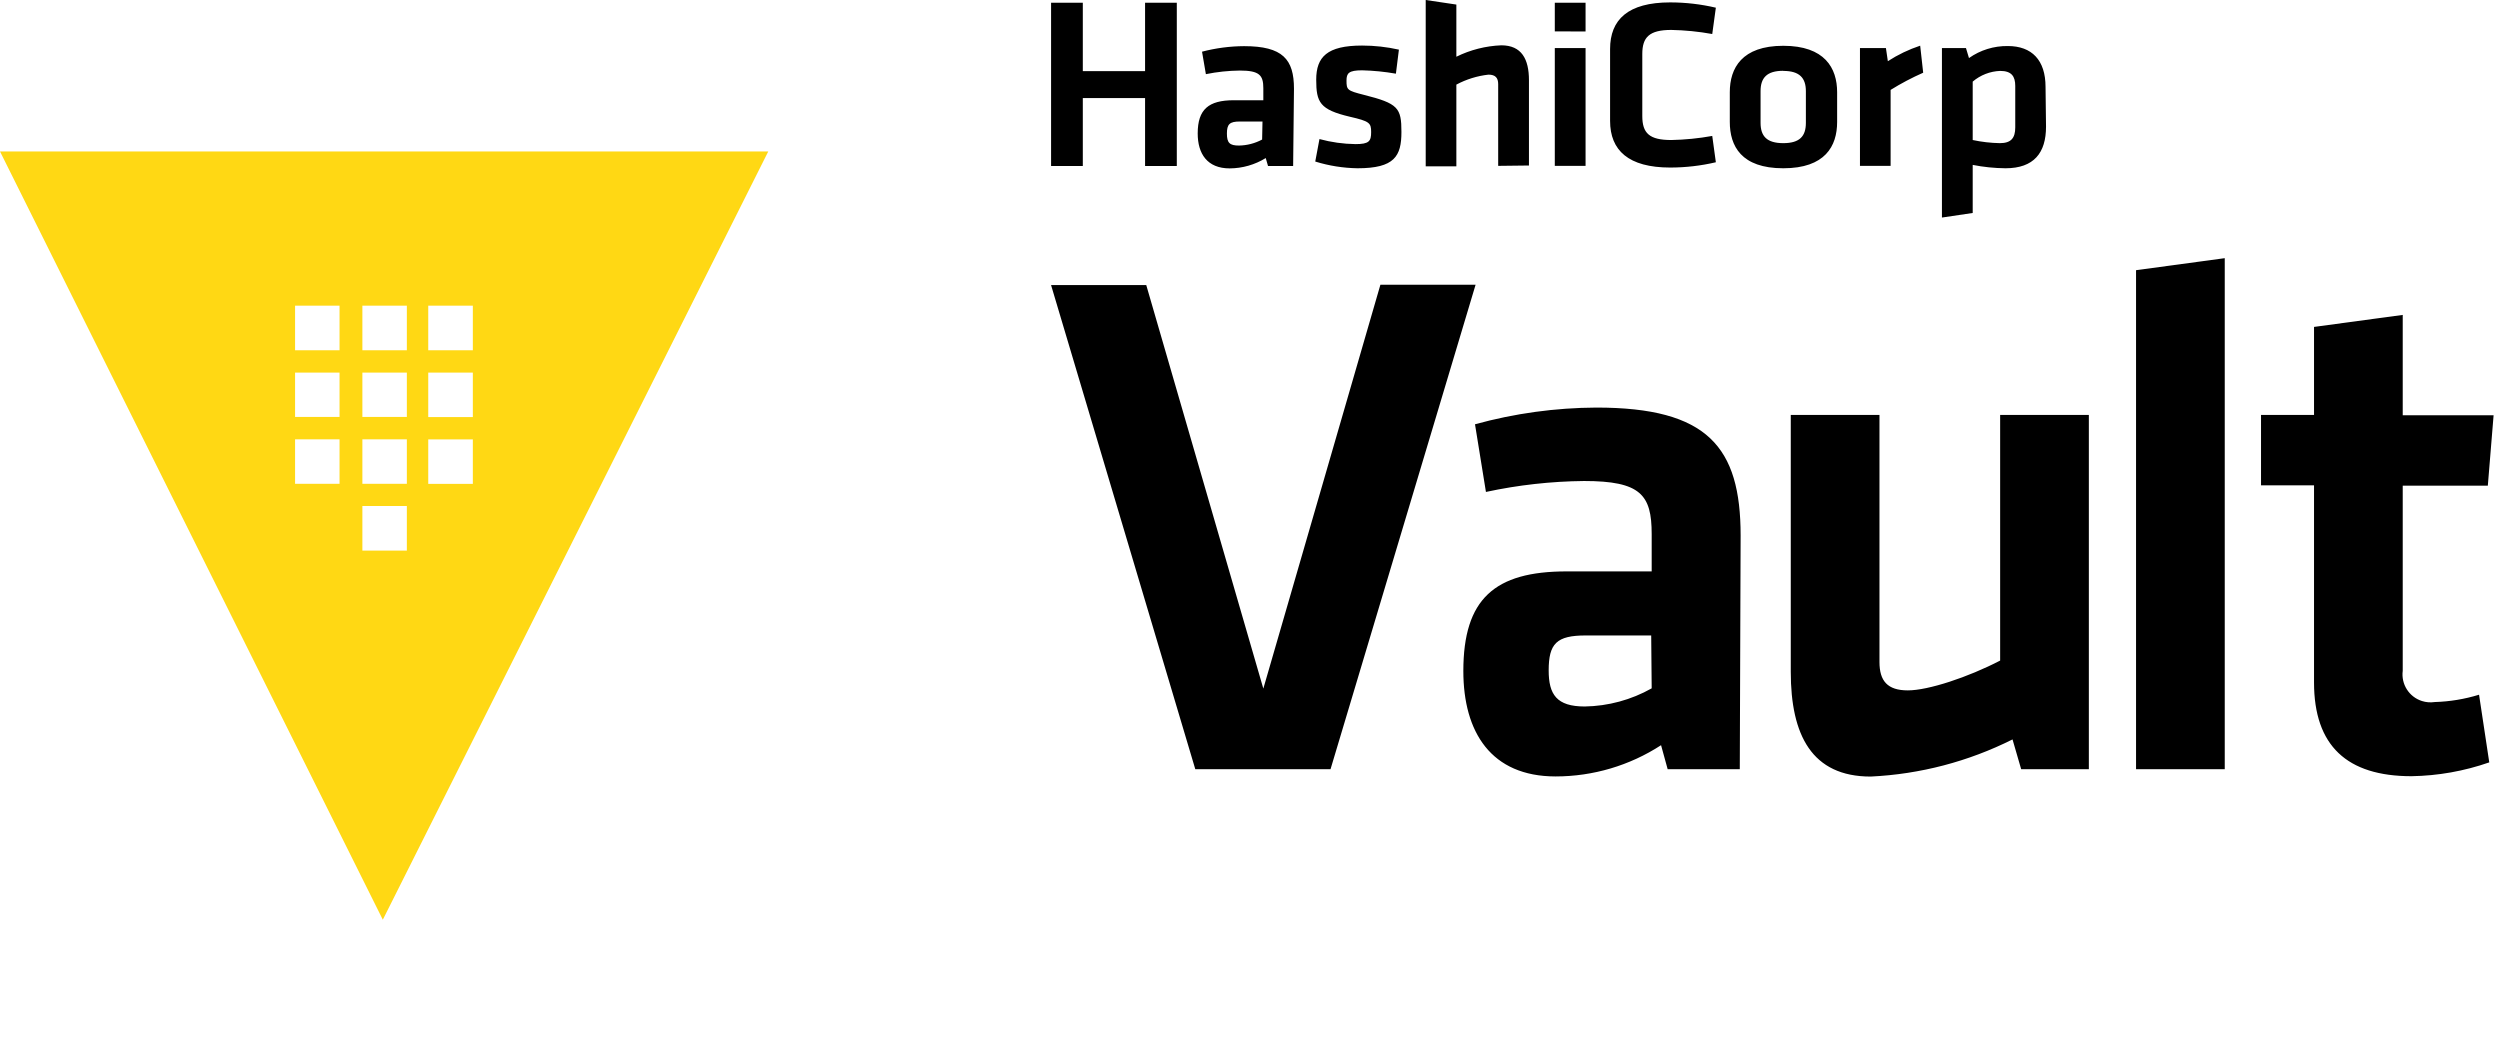
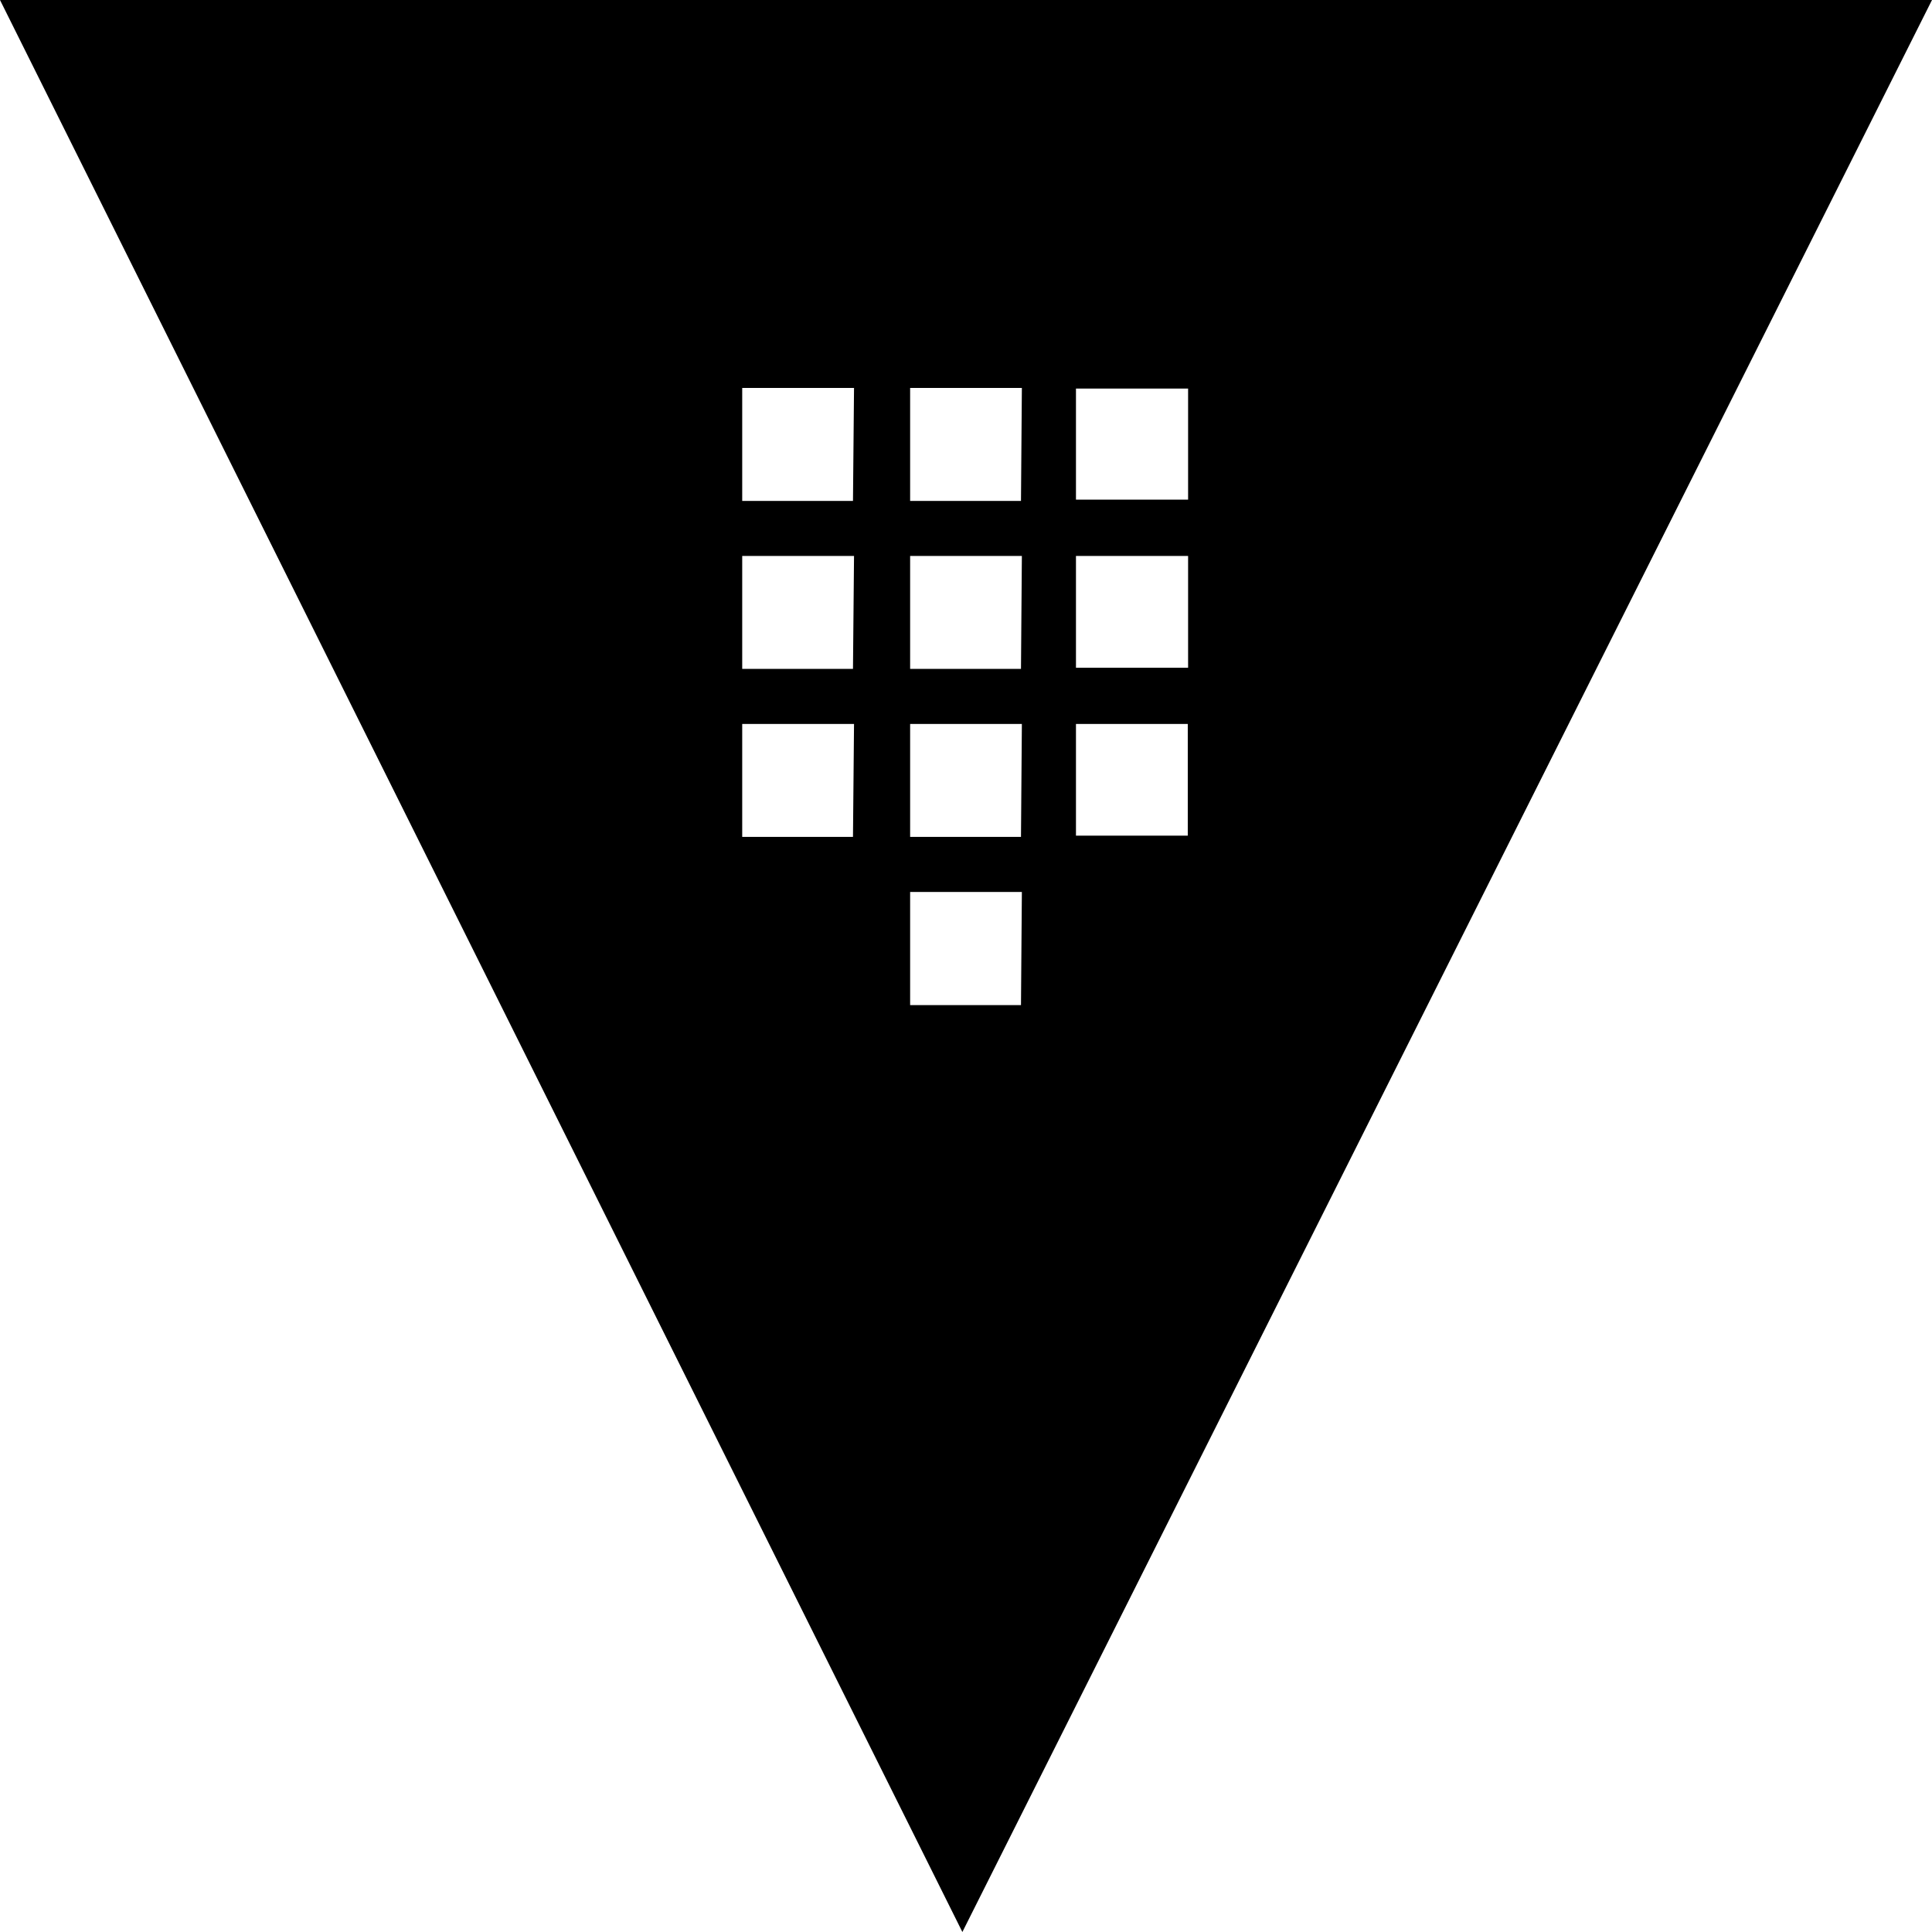
- <svg xmlns="http://www.w3.org/2000/svg" width="208" height="88" viewBox="0 0 208 88" fill="none">
-   <path d="M114.849 23.69h7.92L110.699 64h-11.25l-12-40.28h7.92l9.74 33.57 9.74-33.6zM144.75 64h-6l-.55-2a16.12 16.12 0 01-8.77 2.6c-5.38 0-7.68-3.69-7.68-8.77 0-6 2.6-8.29 8.59-8.29h7.08v-3.1c0-3.27-.91-4.42-5.63-4.42a40.71 40.71 0 00-8.16.91l-.91-5.63a38.678 38.678 0 0110.1-1.39c9.25 0 12 3.27 12 10.65L144.75 64zm-7.37-11.13h-5.45c-2.42 0-3.08.67-3.08 2.91 0 2 .66 3 3 3a11.72 11.72 0 005.57-1.51l-.04-4.4zm18.992-18.35v20.56c0 1.57.66 2.36 2.36 2.36 1.7 0 5-1.09 7.68-2.48V34.52h7.38V64h-5.63l-.72-2.48a29.437 29.437 0 01-11.8 3.09c-4.9 0-6.65-3.45-6.65-8.71V34.52h7.38zM177.719 64V22.48l7.38-1V64h-7.38zm29.388-.57a20.62 20.62 0 01-6.47 1.15c-5.38 0-8.11-2.54-8.11-7.8v-16.4h-4.41v-5.86h4.41V27.2l7.38-1v8.35h7.56l-.48 5.86h-7.08v15.4a2.323 2.323 0 001.596 2.514c.344.11.708.14 1.064.086a13.919 13.919 0 003.69-.61l.85 5.63z" fill="#000" />
-   <path d="M0 12.6l31.85 63.92L63.92 12.6H0zm35.63 12.83h3.71v3.71h-3.71v-3.71zm-7.38 14.82h-3.7v-3.7h3.7v3.7zm0-5.56h-3.7V31h3.7v3.69zm0-5.55h-3.7v-3.71h3.7v3.71zm5.6 16.67h-3.7V42.1h3.7v3.71zm0-5.56h-3.7v-3.7h3.7v3.7zm0-5.56h-3.7V31h3.7v3.69zm0-5.55h-3.7v-3.71h3.7v3.71zM35.63 31h3.71v3.7h-3.71V31zm0 9.26v-3.7h3.71v3.7h-3.71z" fill="#FFD814" />
-   <path d="M95.27 13.81V8.16h-5.18v5.65h-2.64V.23h2.64v5.69h5.18V.23h2.64v13.58h-2.64zm12.319 0h-2.09l-.19-.66a5.77 5.77 0 01-3 .86c-1.87 0-2.66-1.22-2.66-2.91 0-2 .9-2.76 3-2.76h2.46v-1c0-1.08-.32-1.47-1.95-1.47-.951.01-1.898.11-2.83.3l-.32-1.87c1.143-.3 2.319-.455 3.5-.46 3.21 0 4.15 1.09 4.15 3.54l-.07 6.43zm-2.55-3.7h-1.89c-.84 0-1.07.22-1.07 1s.23 1 1 1a4.22 4.22 0 001.93-.5l.03-1.5zm7.91 3.89a12.535 12.535 0 01-3.52-.56l.35-1.87c.978.266 1.986.407 3 .42 1.13 0 1.3-.24 1.3-1s-.12-.9-1.78-1.28c-2.49-.59-2.79-1.19-2.79-3.08 0-1.89.9-2.84 3.82-2.84 1.03.001 2.056.115 3.06.34l-.25 2a18.985 18.985 0 00-2.81-.28c-1.11 0-1.3.24-1.3.85 0 .78.06.84 1.44 1.19 2.86.72 3.13 1.08 3.13 3.09s-.57 3.02-3.65 3.02zm11.7-.2V7c0-.52-.23-.79-.81-.79a7.412 7.412 0 00-2.67.83v6.8h-2.55V0l2.55.38v4.34a9.285 9.285 0 013.74-.95c1.69 0 2.3 1.15 2.3 2.9v7.1l-2.56.03zm4.71-11.19V.23h2.56v2.39l-2.56-.01zm0 11.19V4h2.56v9.8h-2.56zm4.6-9.72c0-2.45 1.49-3.88 5-3.88 1.28 0 2.555.148 3.8.44l-.3 2.19a21.49 21.49 0 00-3.41-.34c-1.83 0-2.41.61-2.41 2v5.16c0 1.43.58 2 2.41 2a21.497 21.497 0 003.41-.34l.3 2.19c-1.245.292-2.52.44-3.8.44-3.47 0-5-1.43-5-3.88V4.08zm14.41 9.92c-3.5 0-4.45-1.85-4.45-3.86V7.67c0-2 1-3.86 4.45-3.86s4.48 1.85 4.48 3.86v2.48c0 2.01-1 3.85-4.48 3.85zm0-8.11c-1.37 0-1.89.59-1.89 1.69v2.64c0 1.11.52 1.69 1.89 1.69 1.37 0 1.88-.58 1.88-1.69V7.59c0-1.1-.52-1.69-1.88-1.69v-.01zm11.64.16c-.935.413-1.841.89-2.71 1.43v6.32h-2.55V4h2.16l.16 1.09a11.848 11.848 0 012.69-1.29l.25 2.25zm10.22 4.49c0 2.17-1 3.46-3.37 3.46a14.76 14.76 0 01-2.73-.28v4l-2.56.38V4h2l.25.83a5.482 5.482 0 013.23-1c2 0 3.14 1.17 3.14 3.4l.04 3.31zm-6.1 1.11c.743.159 1.5.246 2.26.26.93 0 1.28-.42 1.28-1.31V7.15c0-.8-.31-1.25-1.25-1.25a3.741 3.741 0 00-2.29.89v4.86z" fill="#000" />
+ <svg xmlns="http://www.w3.org/2000/svg" role="img" viewBox="0 0 24 24">
+   <path d="M0 0l11.955 24L24 0zm13.366 4.827h1.393v1.38h-1.393zm-2.77 5.569H9.22V8.993h1.389zm0-2.087H9.22V6.906h1.389zm0-2.086H9.22V4.819h1.389zm2.087 6.263h-1.377V11.08h1.388zm0-2.09h-1.377V8.993h1.388zm0-2.087h-1.377V6.906h1.388zm0-2.086h-1.377V4.819h1.388zm.683.683h1.393v1.389h-1.393zm0 3.475V8.993h1.389v1.388Z" />
</svg>
